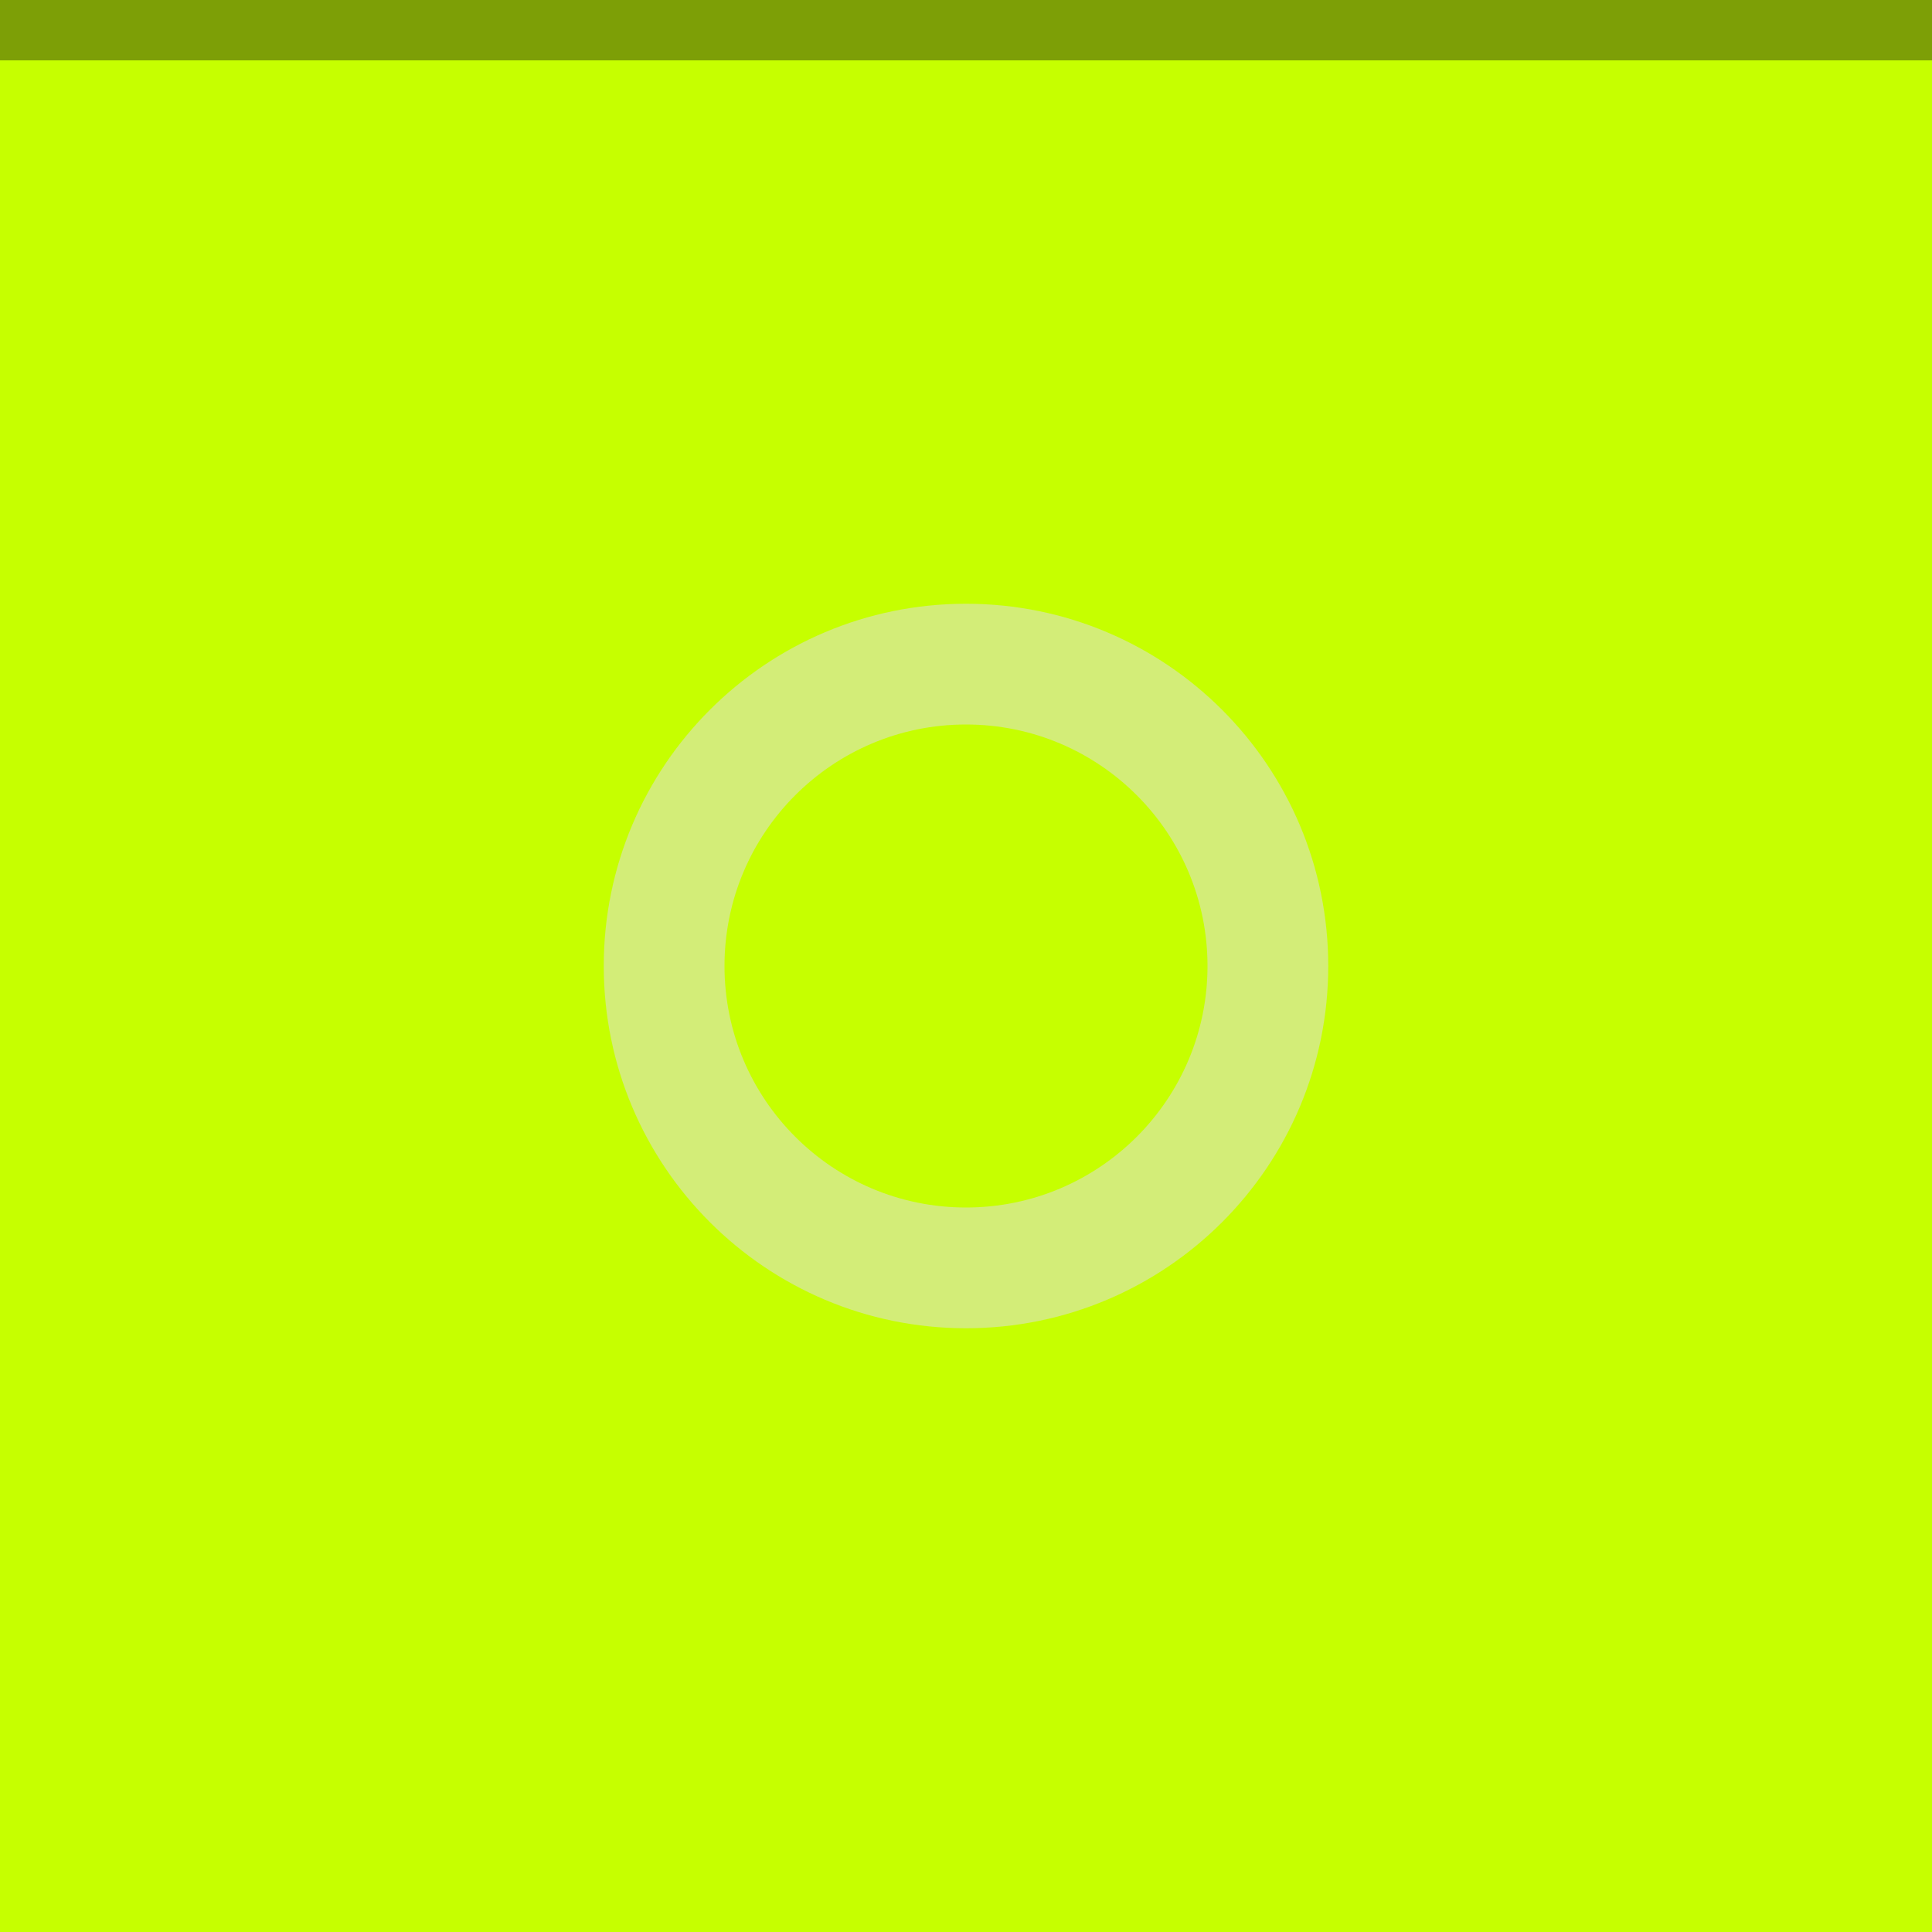
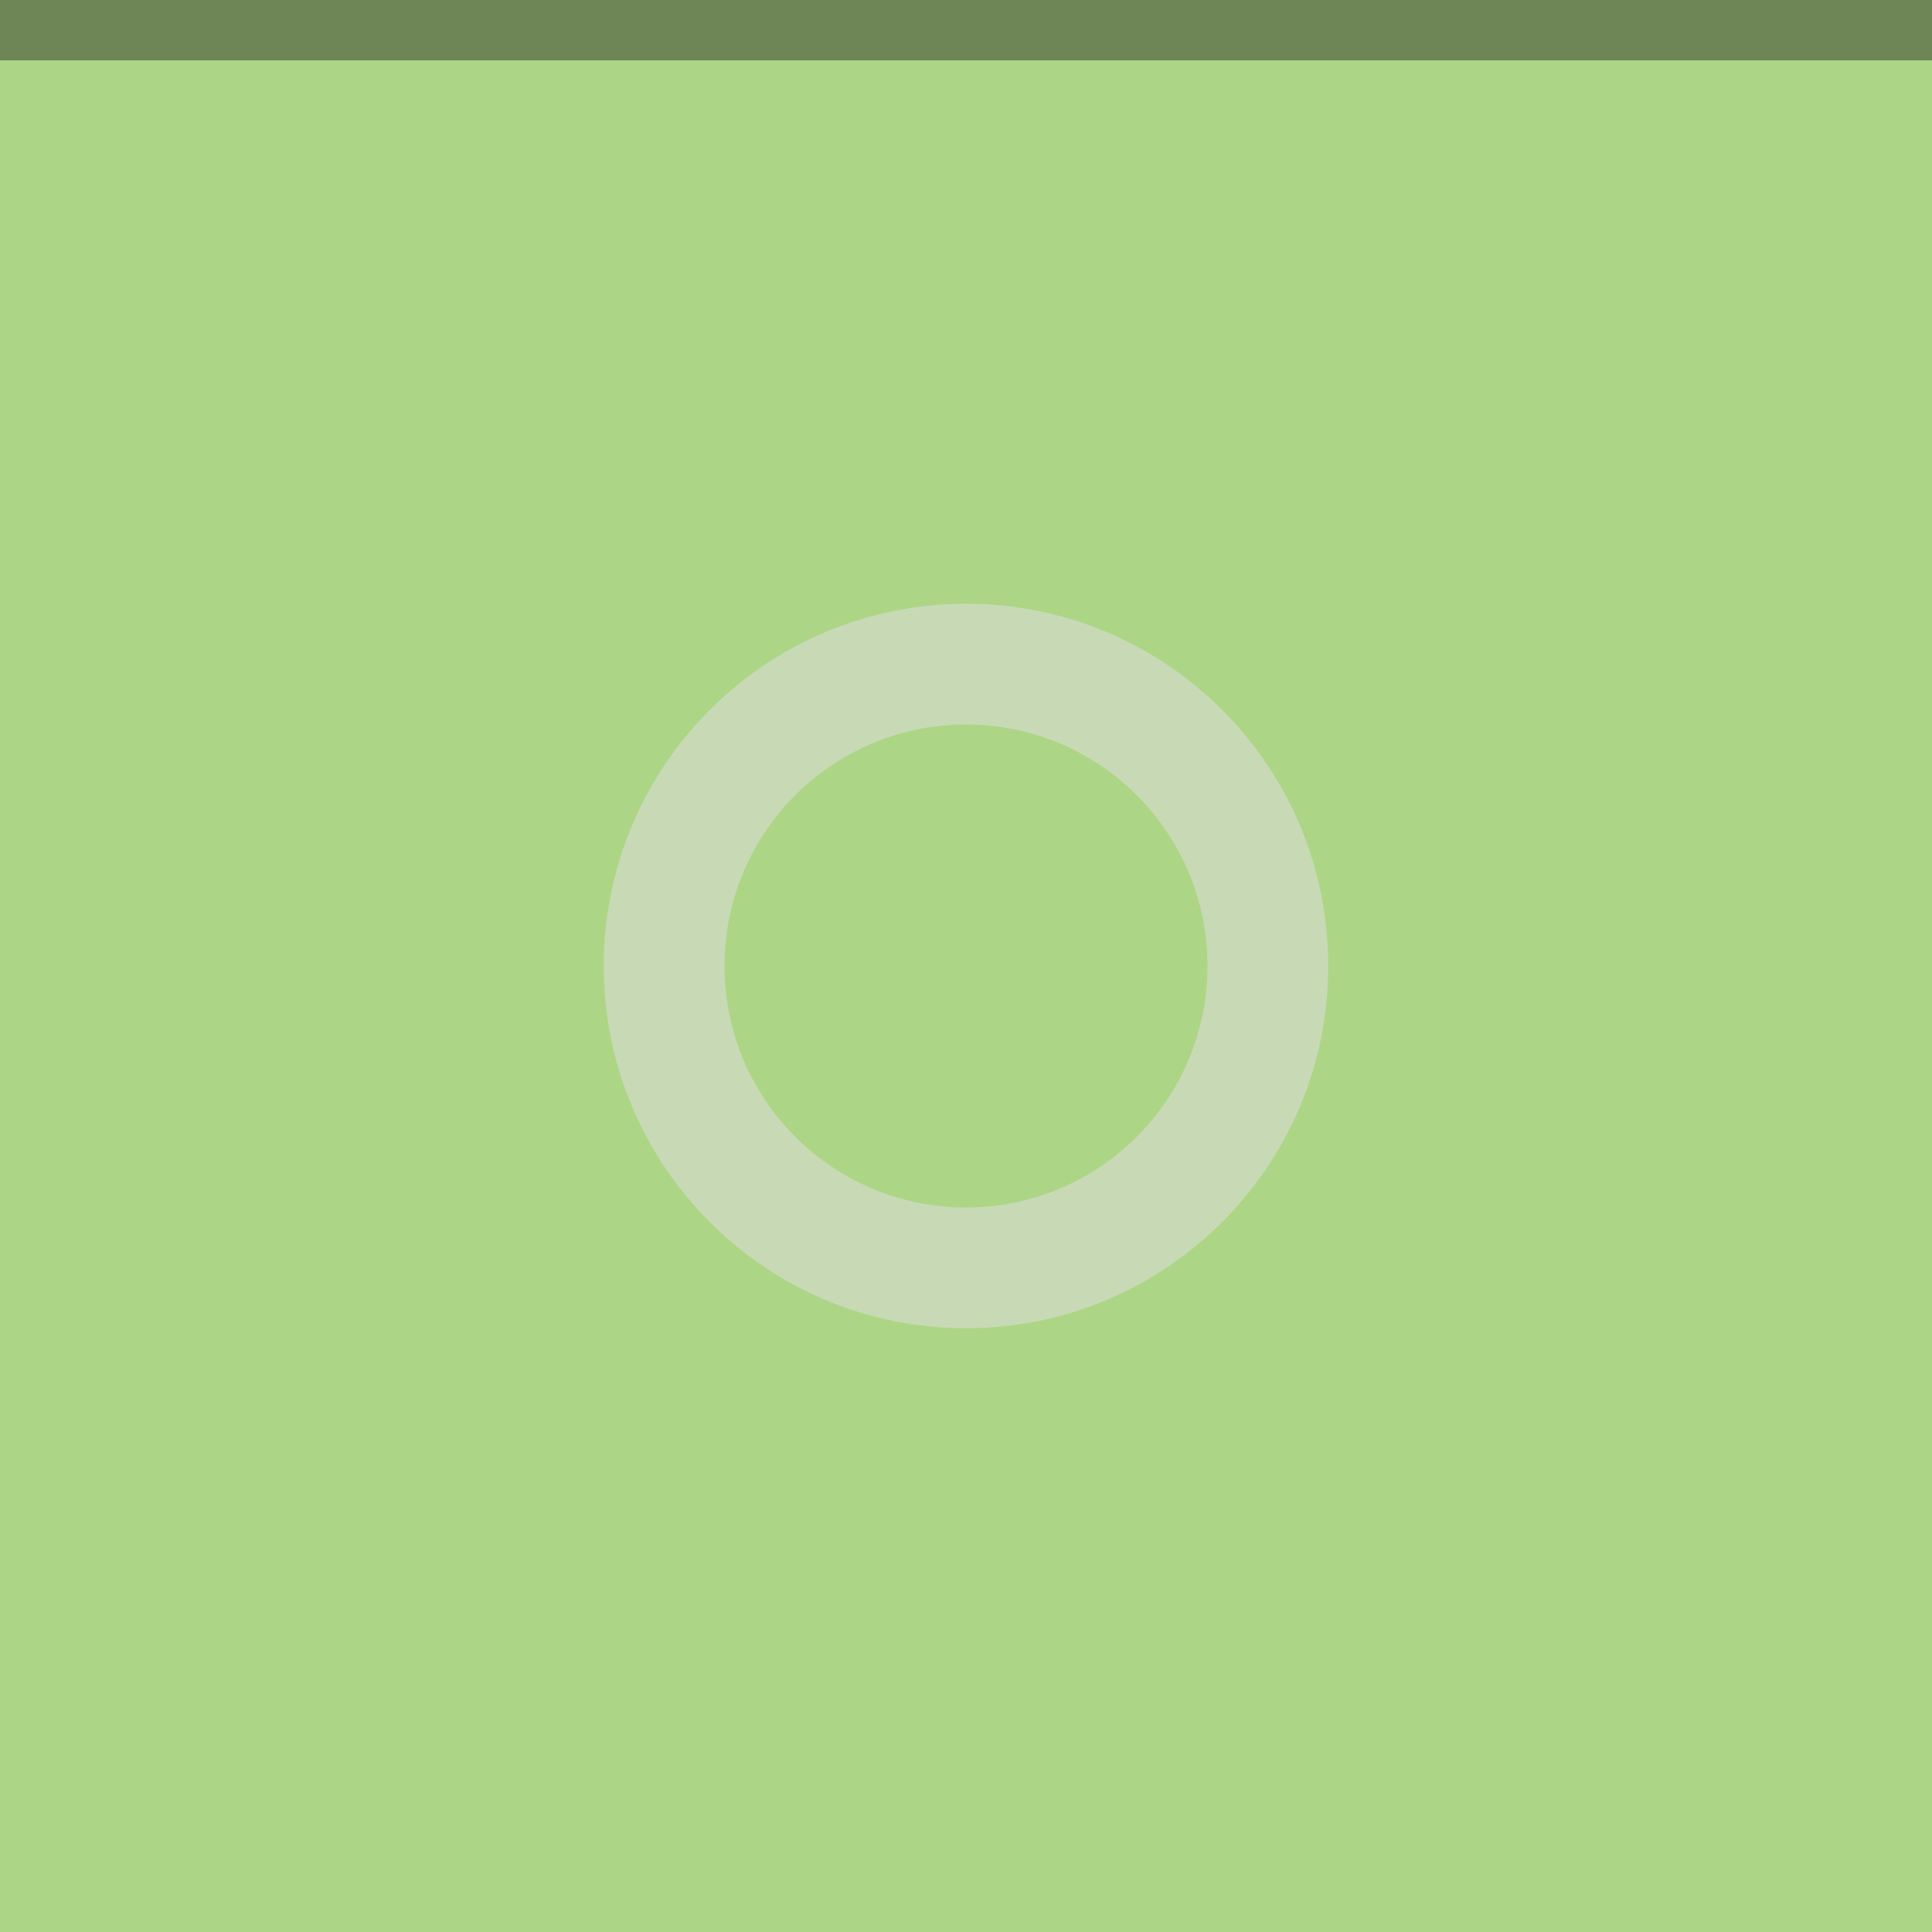
<svg xmlns="http://www.w3.org/2000/svg" width="32" height="32" viewBox="0 0 32 32">
-   <rect width="32" height="32" fill="#c6ff00" />
+   <rect width="32" height="32" fill="#add586" />
  <rect width="32" height="1" fill="#111111" fill-opacity="0.4" />
  <g fill="#dddddd" opacity="0.54">
    <circle cx="16" cy="16" r="12" opacity="0" />
    <path d="m16 10a6 6 0 0 0 -6 6 6 6 0 0 0 6 6 6 6 0 0 0 6 -6 6 6 0 0 0 -6 -6zm0 2a4 4 0 0 1 4 4 4 4 0 0 1 -4 4 4 4 0 0 1 -4 -4 4 4 0 0 1 4 -4z" />
  </g>
</svg>
